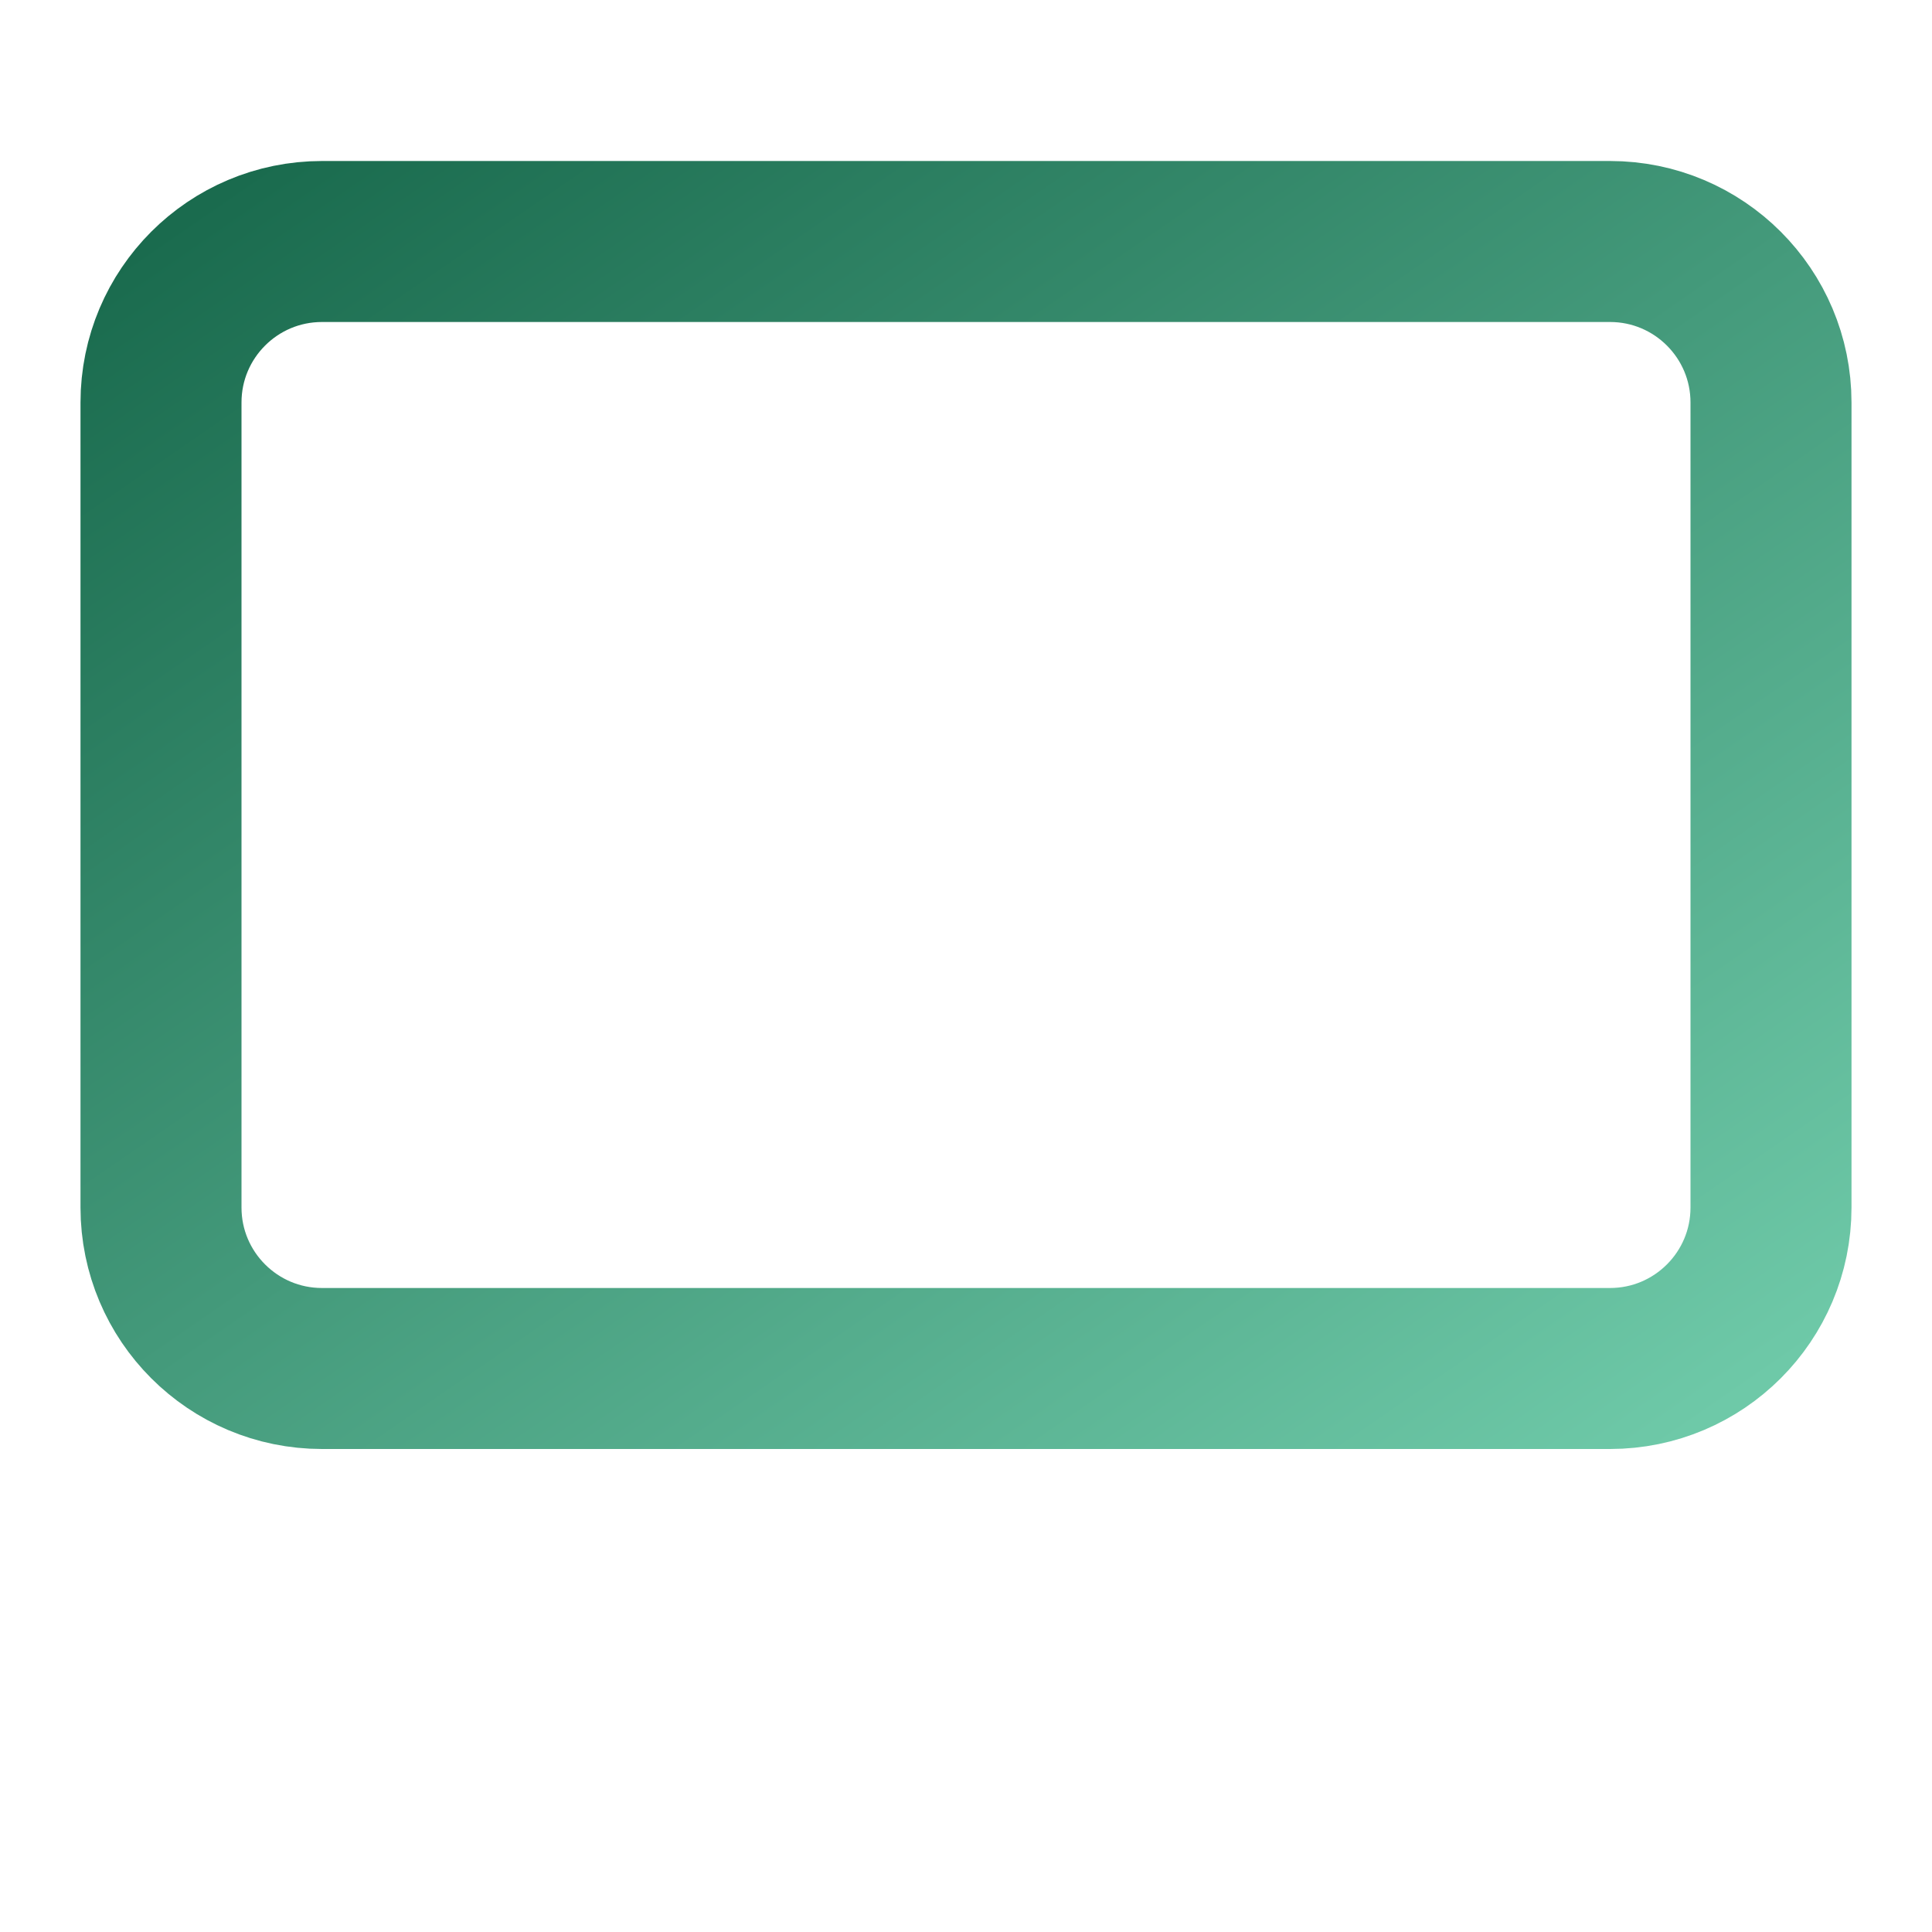
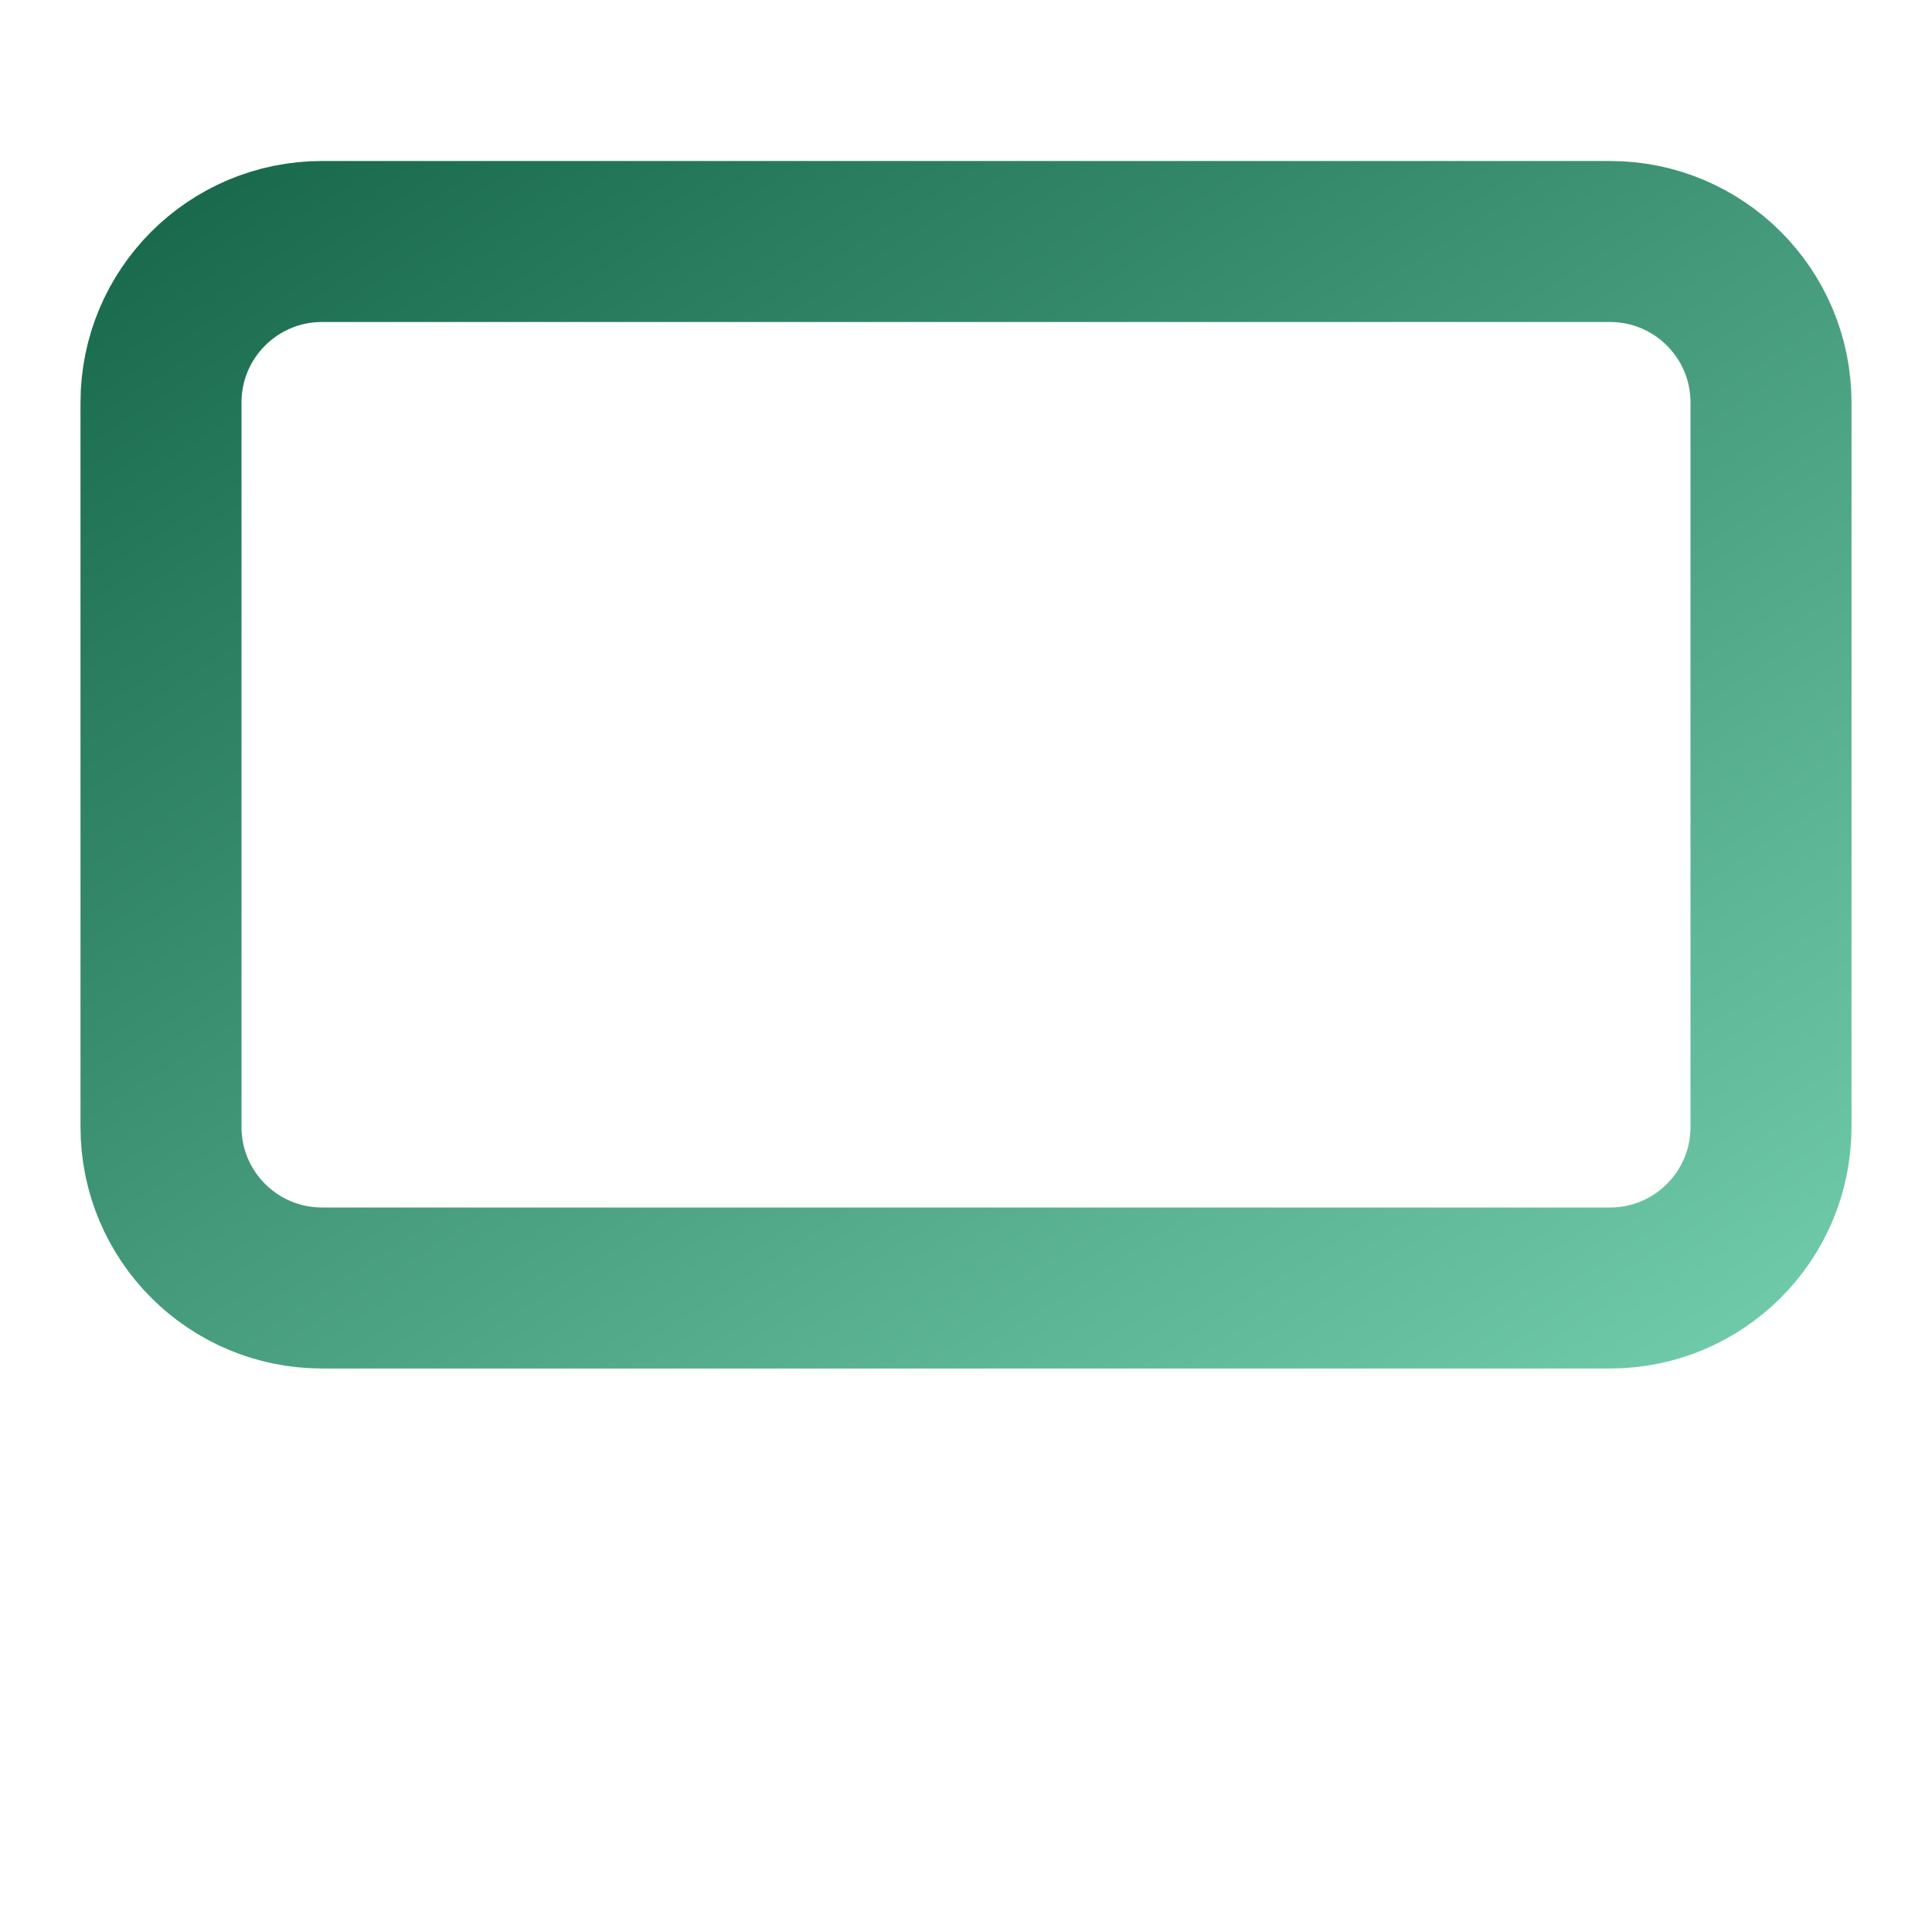
- <svg xmlns="http://www.w3.org/2000/svg" viewBox="0 0 24 24" fill="none">
+ <svg xmlns="http://www.w3.org/2000/svg" viewBox="0 0 24 24" fill="none" stroke-width="2" stroke-linecap="round" stroke-linejoin="round">
  <defs>
    <linearGradient id="desktop-g" x1="0%" y1="0%" x2="100%" y2="100%">
      <stop offset="0%" stop-color="#1a6b4e" />
      <stop offset="100%" stop-color="#6ec9a8" />
    </linearGradient>
  </defs>
-   <rect x="2" y="3" width="20" height="14" rx="2" stroke="url(#desktop-g)" stroke-width="2" />
-   <line x1="8" y1="21" x2="16" y2="21" stroke="url(#desktop-g)" stroke-width="2" stroke-linecap="round" />
-   <line x1="12" y1="17" x2="12" y2="21" stroke="url(#desktop-g)" stroke-width="2" />
+   <rect x="2" y="3" width="20" height="13" rx="2" stroke="url(#desktop-g)" />
+   <line x1="5" y1="7" x2="13" y2="7" stroke="url(#desktop-g)" stroke-width="1" opacity="0.4" />
+   <line x1="5" y1="9.5" x2="19" y2="9.5" stroke="url(#desktop-g)" stroke-width="1" opacity="0.4" />
+   <line x1="5" y1="12" x2="10" y2="12" stroke="url(#desktop-g)" stroke-width="1" opacity="0.4" />
+   <line x1="12" y1="16" x2="12" y2="19" stroke="url(#desktop-g)" />
+   <line x1="7" y1="19" x2="17" y2="19" stroke="url(#desktop-g)" />
</svg>
